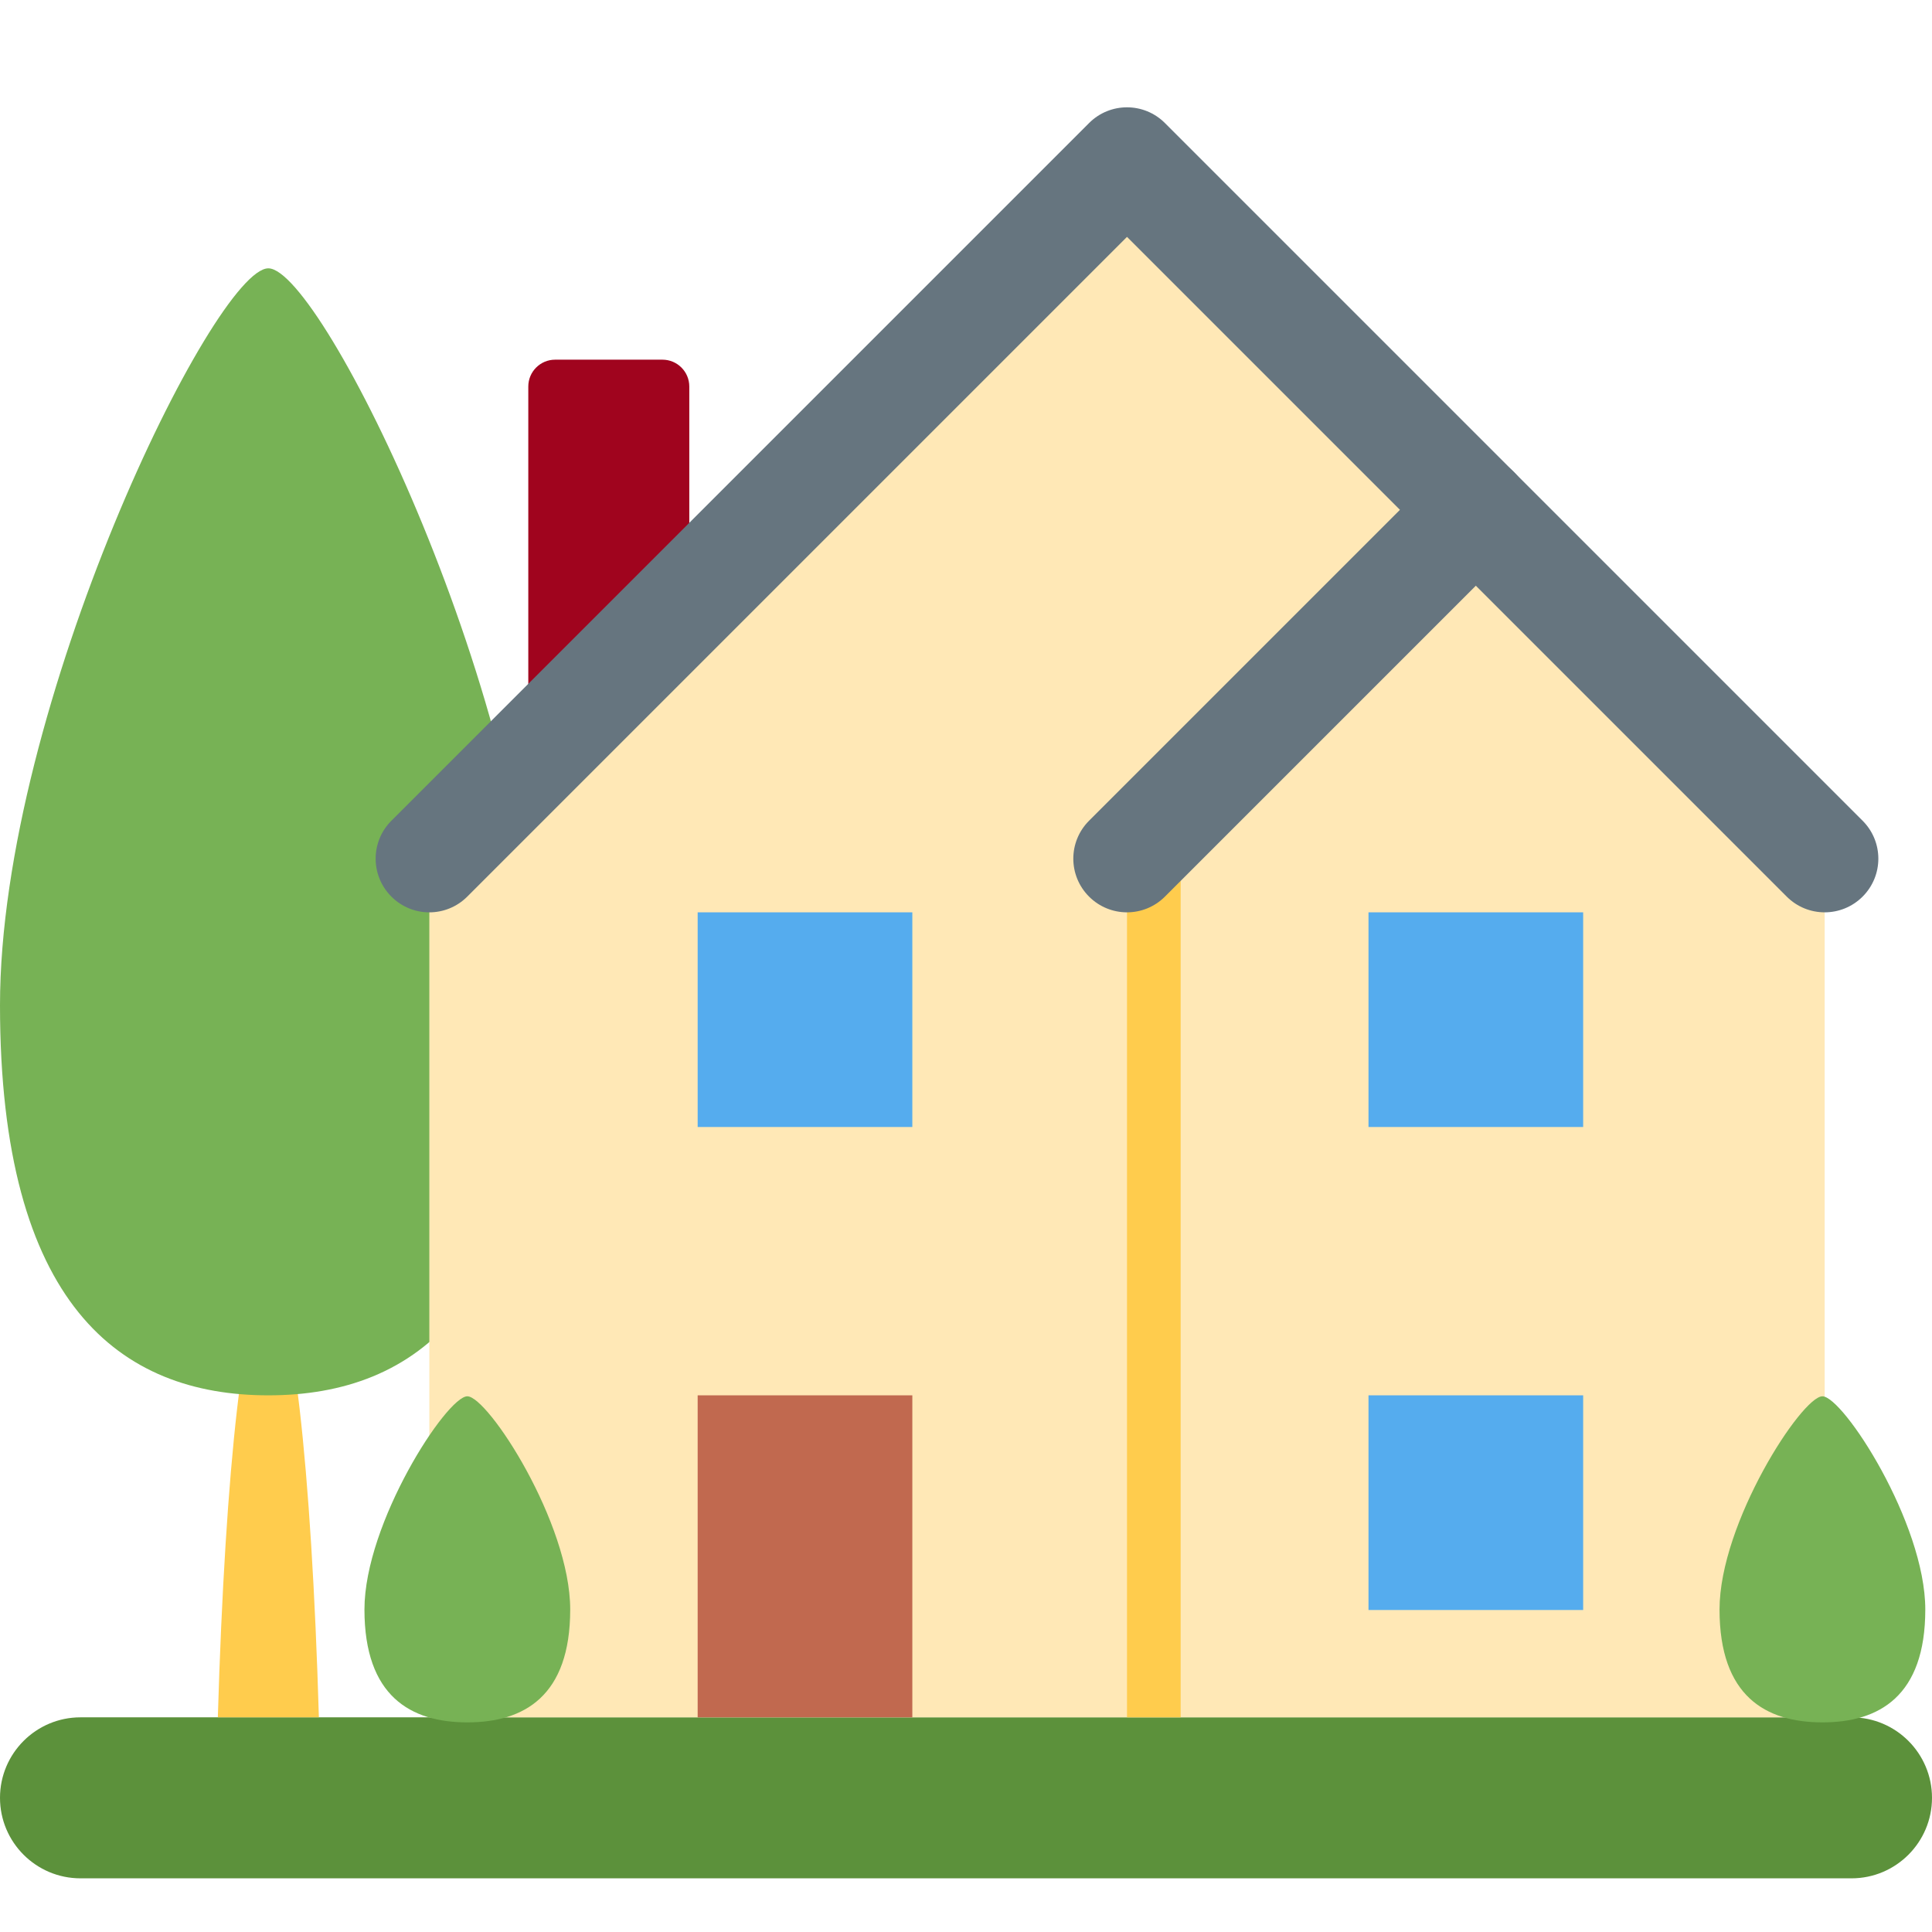
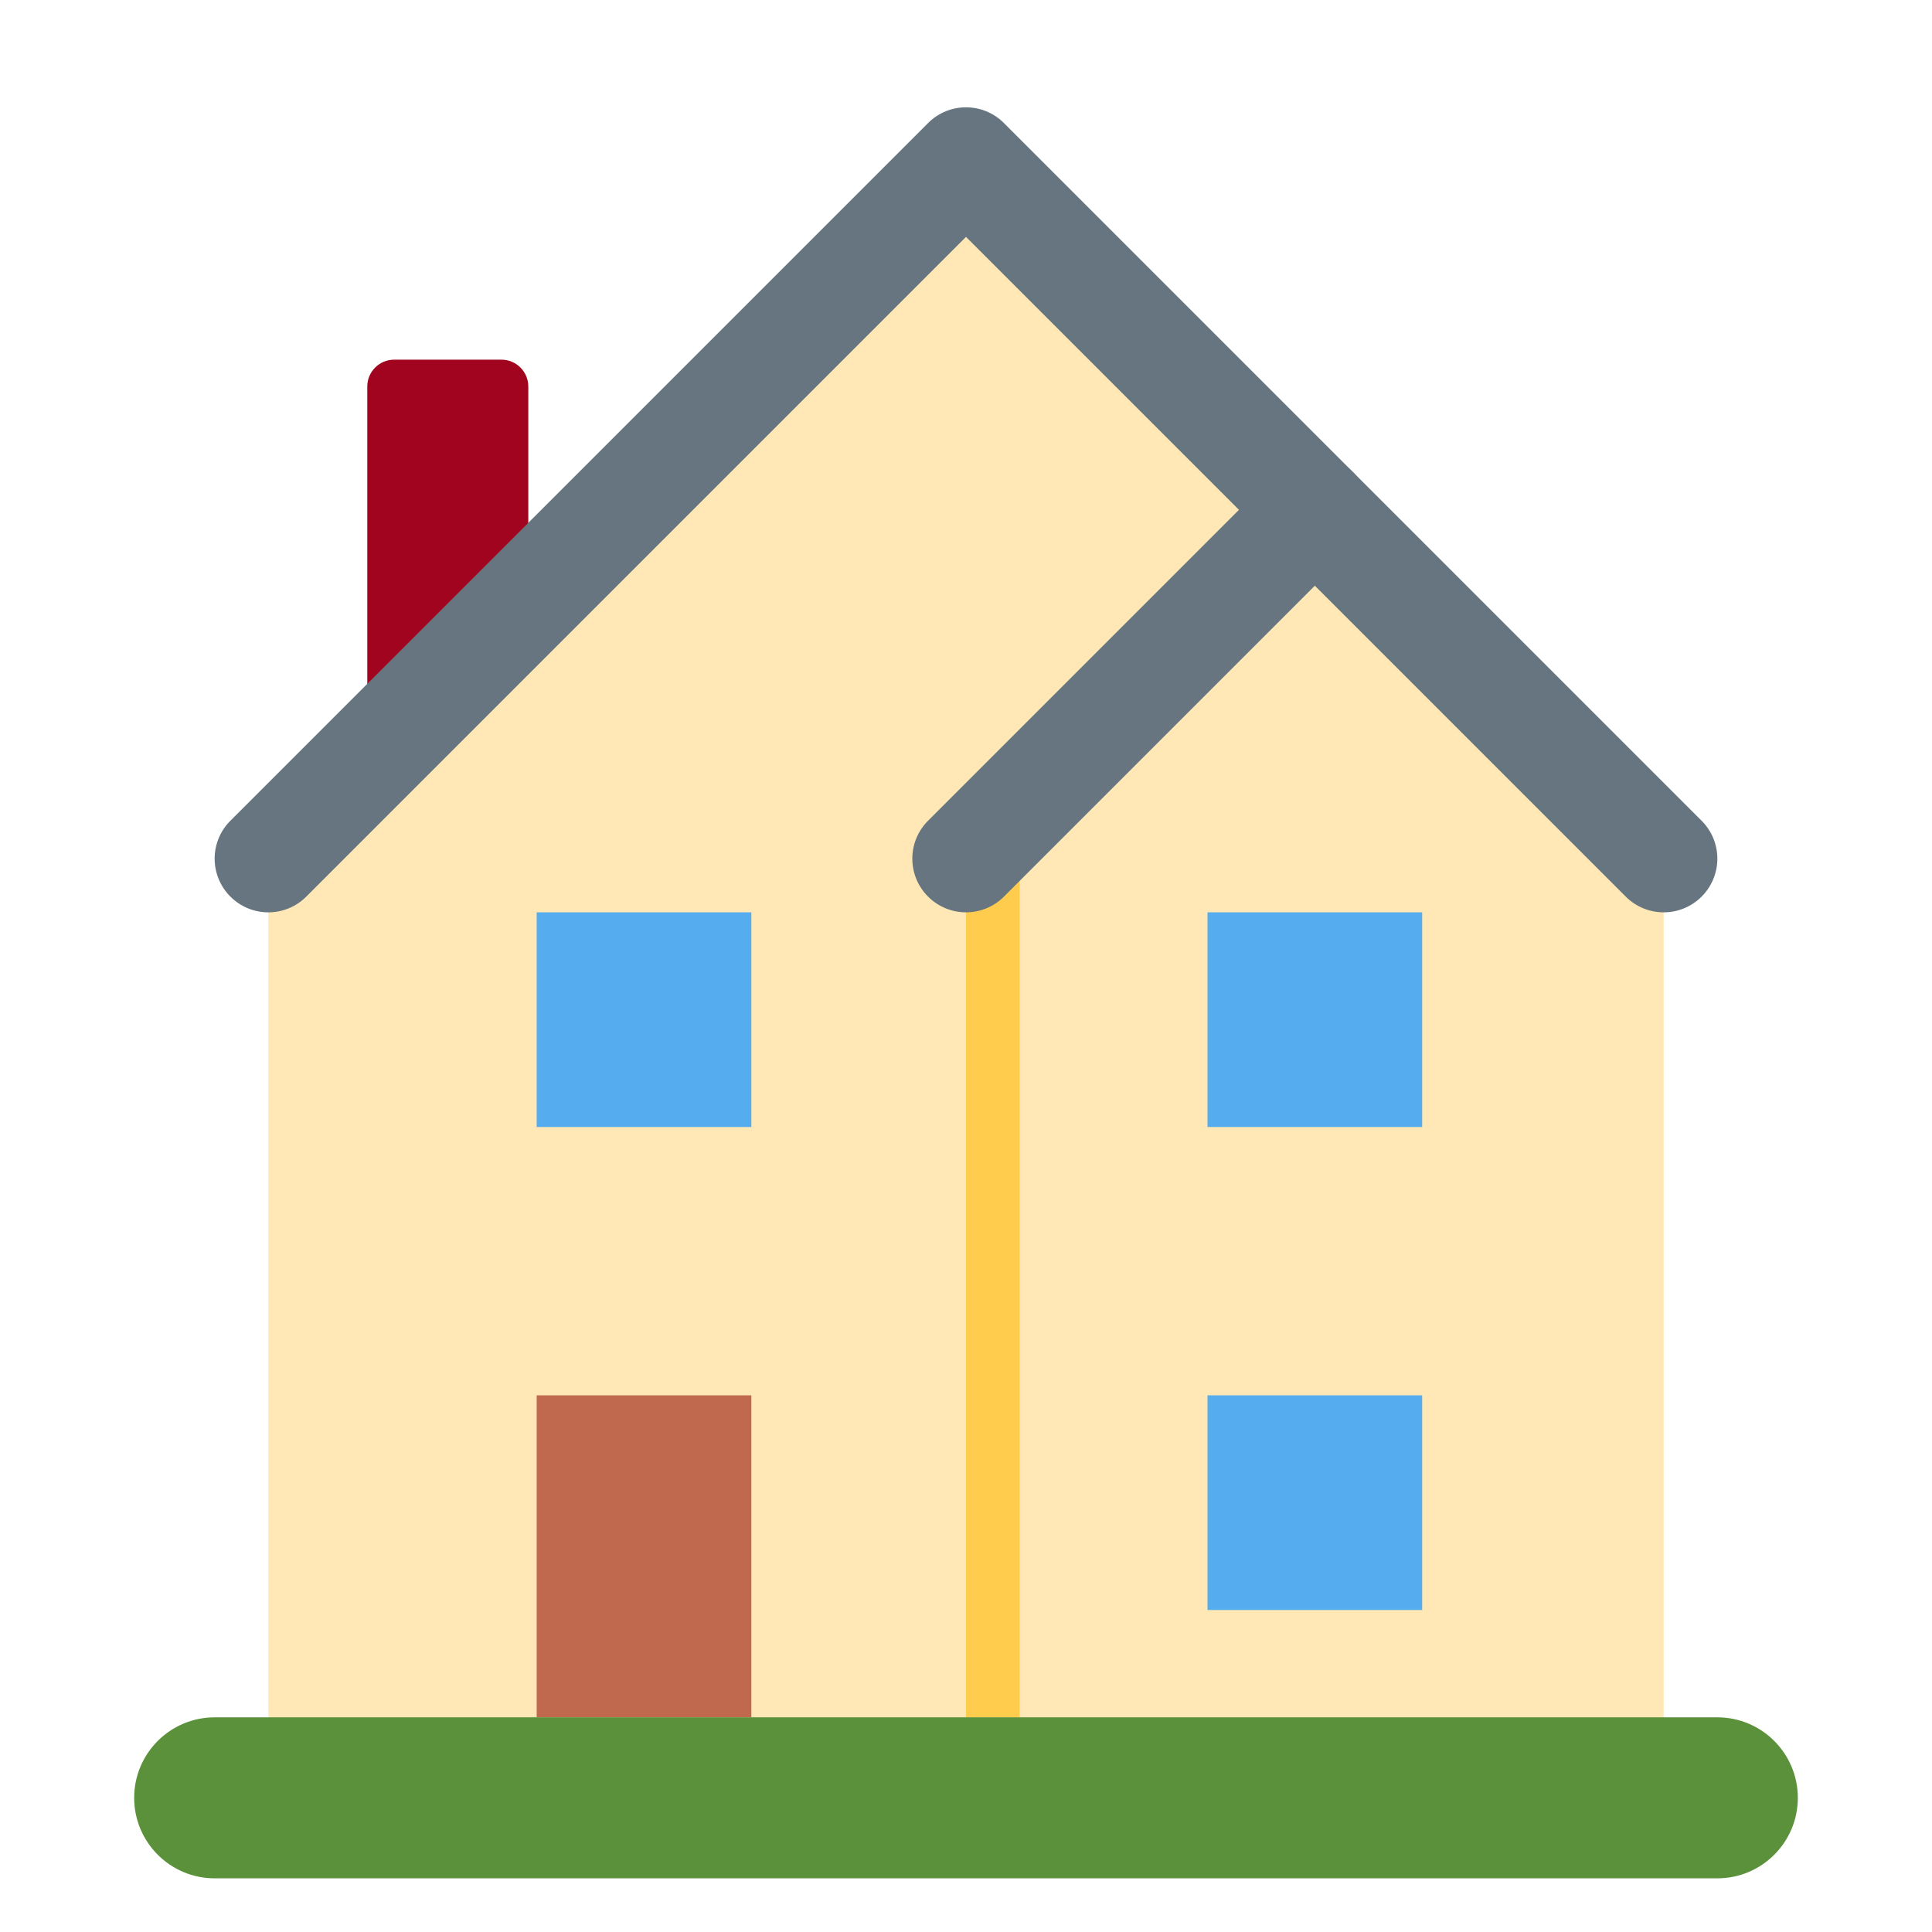
<svg xmlns="http://www.w3.org/2000/svg" viewBox="0 0 36 36">
-   <path fill="#5C913B" d="M36 33.5c0 .828-.672 1.5-1.5 1.5h-33C.672 35 0 34.328 0 33.5S.672 32 1.5 32h33c.828 0 1.5.672 1.5 1.5z" />
-   <path fill="#A0041E" d="M12.344 14.702h-2c-.276 0-.5-.224-.5-.5v-7c0-.276.224-.5.5-.5h2c.276 0 .5.224.5.5v7c0 .276-.224.5-.5.5z" />
-   <path fill="#FFCC4D" d="M5.942 32c-.137-4.657-.506-8-.942-8-.435 0-.804 3.343-.941 8h1.883z" />
-   <path fill="#77B255" d="M10 18.731C10 24.306 7.762 26 5 26c-2.761 0-5-1.694-5-7.269C0 13.154 4 5 5 5s5 8.154 5 13.731z" />
-   <path fill="#FFE8B6" d="M8 16L21 3l13 13v16H8z" />
-   <path fill="#FFCC4D" d="M21 16h1v16h-1z" />
-   <path fill="#66757F" d="M34 17c-.256 0-.512-.098-.707-.293L21 4.414 8.707 16.707c-.391.391-1.023.391-1.414 0s-.391-1.023 0-1.414l13-13c.391-.391 1.023-.391 1.414 0l13 13c.391.391.391 1.023 0 1.414-.195.195-.451.293-.707.293z" />
-   <path fill="#66757F" d="M21 17c-.256 0-.512-.098-.707-.293-.391-.391-.391-1.023 0-1.414l6.5-6.5c.391-.391 1.023-.391 1.414 0s.391 1.023 0 1.414l-6.5 6.5c-.195.195-.451.293-.707.293z" />
-   <path fill="#C1694F" d="M13 26h4v6h-4z" />
-   <path fill="#55ACEE" d="M13 17h4v4h-4zm12.5 0h4v4h-4zm0 9h4v4h-4z" />
-   <path fill="#77B255" d="M10.625 29.991c0 1.613-.858 2.103-1.917 2.103-1.058 0-1.917-.49-1.917-2.103 0-1.613 1.533-3.973 1.917-3.973s1.917 2.359 1.917 3.973zm25.25 0c0 1.613-.858 2.103-1.917 2.103-1.058 0-1.917-.49-1.917-2.103 0-1.613 1.533-3.973 1.917-3.973.384 0 1.917 2.359 1.917 3.973z" />
+   <path fill="#A0041E" d="M9.344 14.702h-2c-.276 0-.5-.224-.5-.5v-7c0-.276.224-.5.5-.5h2c.276 0 .5.224.5.5v7c0 .276-.224.5-.5.5z" />
+   <path fill="#FFE8B6" d="M5 16L18 3l13 13v17H5z" />
+   <path fill="#FFCC4D" d="M18 16h1v16h-1z" />
+   <path fill="#66757F" d="M31 17c-.256 0-.512-.098-.707-.293L18 4.414 5.707 16.707c-.391.391-1.023.391-1.414 0s-.391-1.023 0-1.414l13-13c.391-.391 1.023-.391 1.414 0l13 13c.391.391.391 1.023 0 1.414-.195.195-.451.293-.707.293z" />
+   <path fill="#66757F" d="M18 17c-.256 0-.512-.098-.707-.293-.391-.391-.391-1.023 0-1.414l6.5-6.5c.391-.391 1.023-.391 1.414 0s.391 1.023 0 1.414l-6.5 6.5c-.195.195-.451.293-.707.293z" />
+   <path fill="#C1694F" d="M10 26h4v6h-4z" />
+   <path fill="#55ACEE" d="M10 17h4v4h-4zm12.5 0h4v4h-4zm0 9h4v4h-4z" />
+   <path fill="#5C913B" d="M33.5 33.5c0 .828-.672 1.5-1.5 1.5H4c-.828 0-1.5-.672-1.5-1.5S3.172 32 4 32h28c.828 0 1.5.672 1.5 1.5z" />
</svg>
